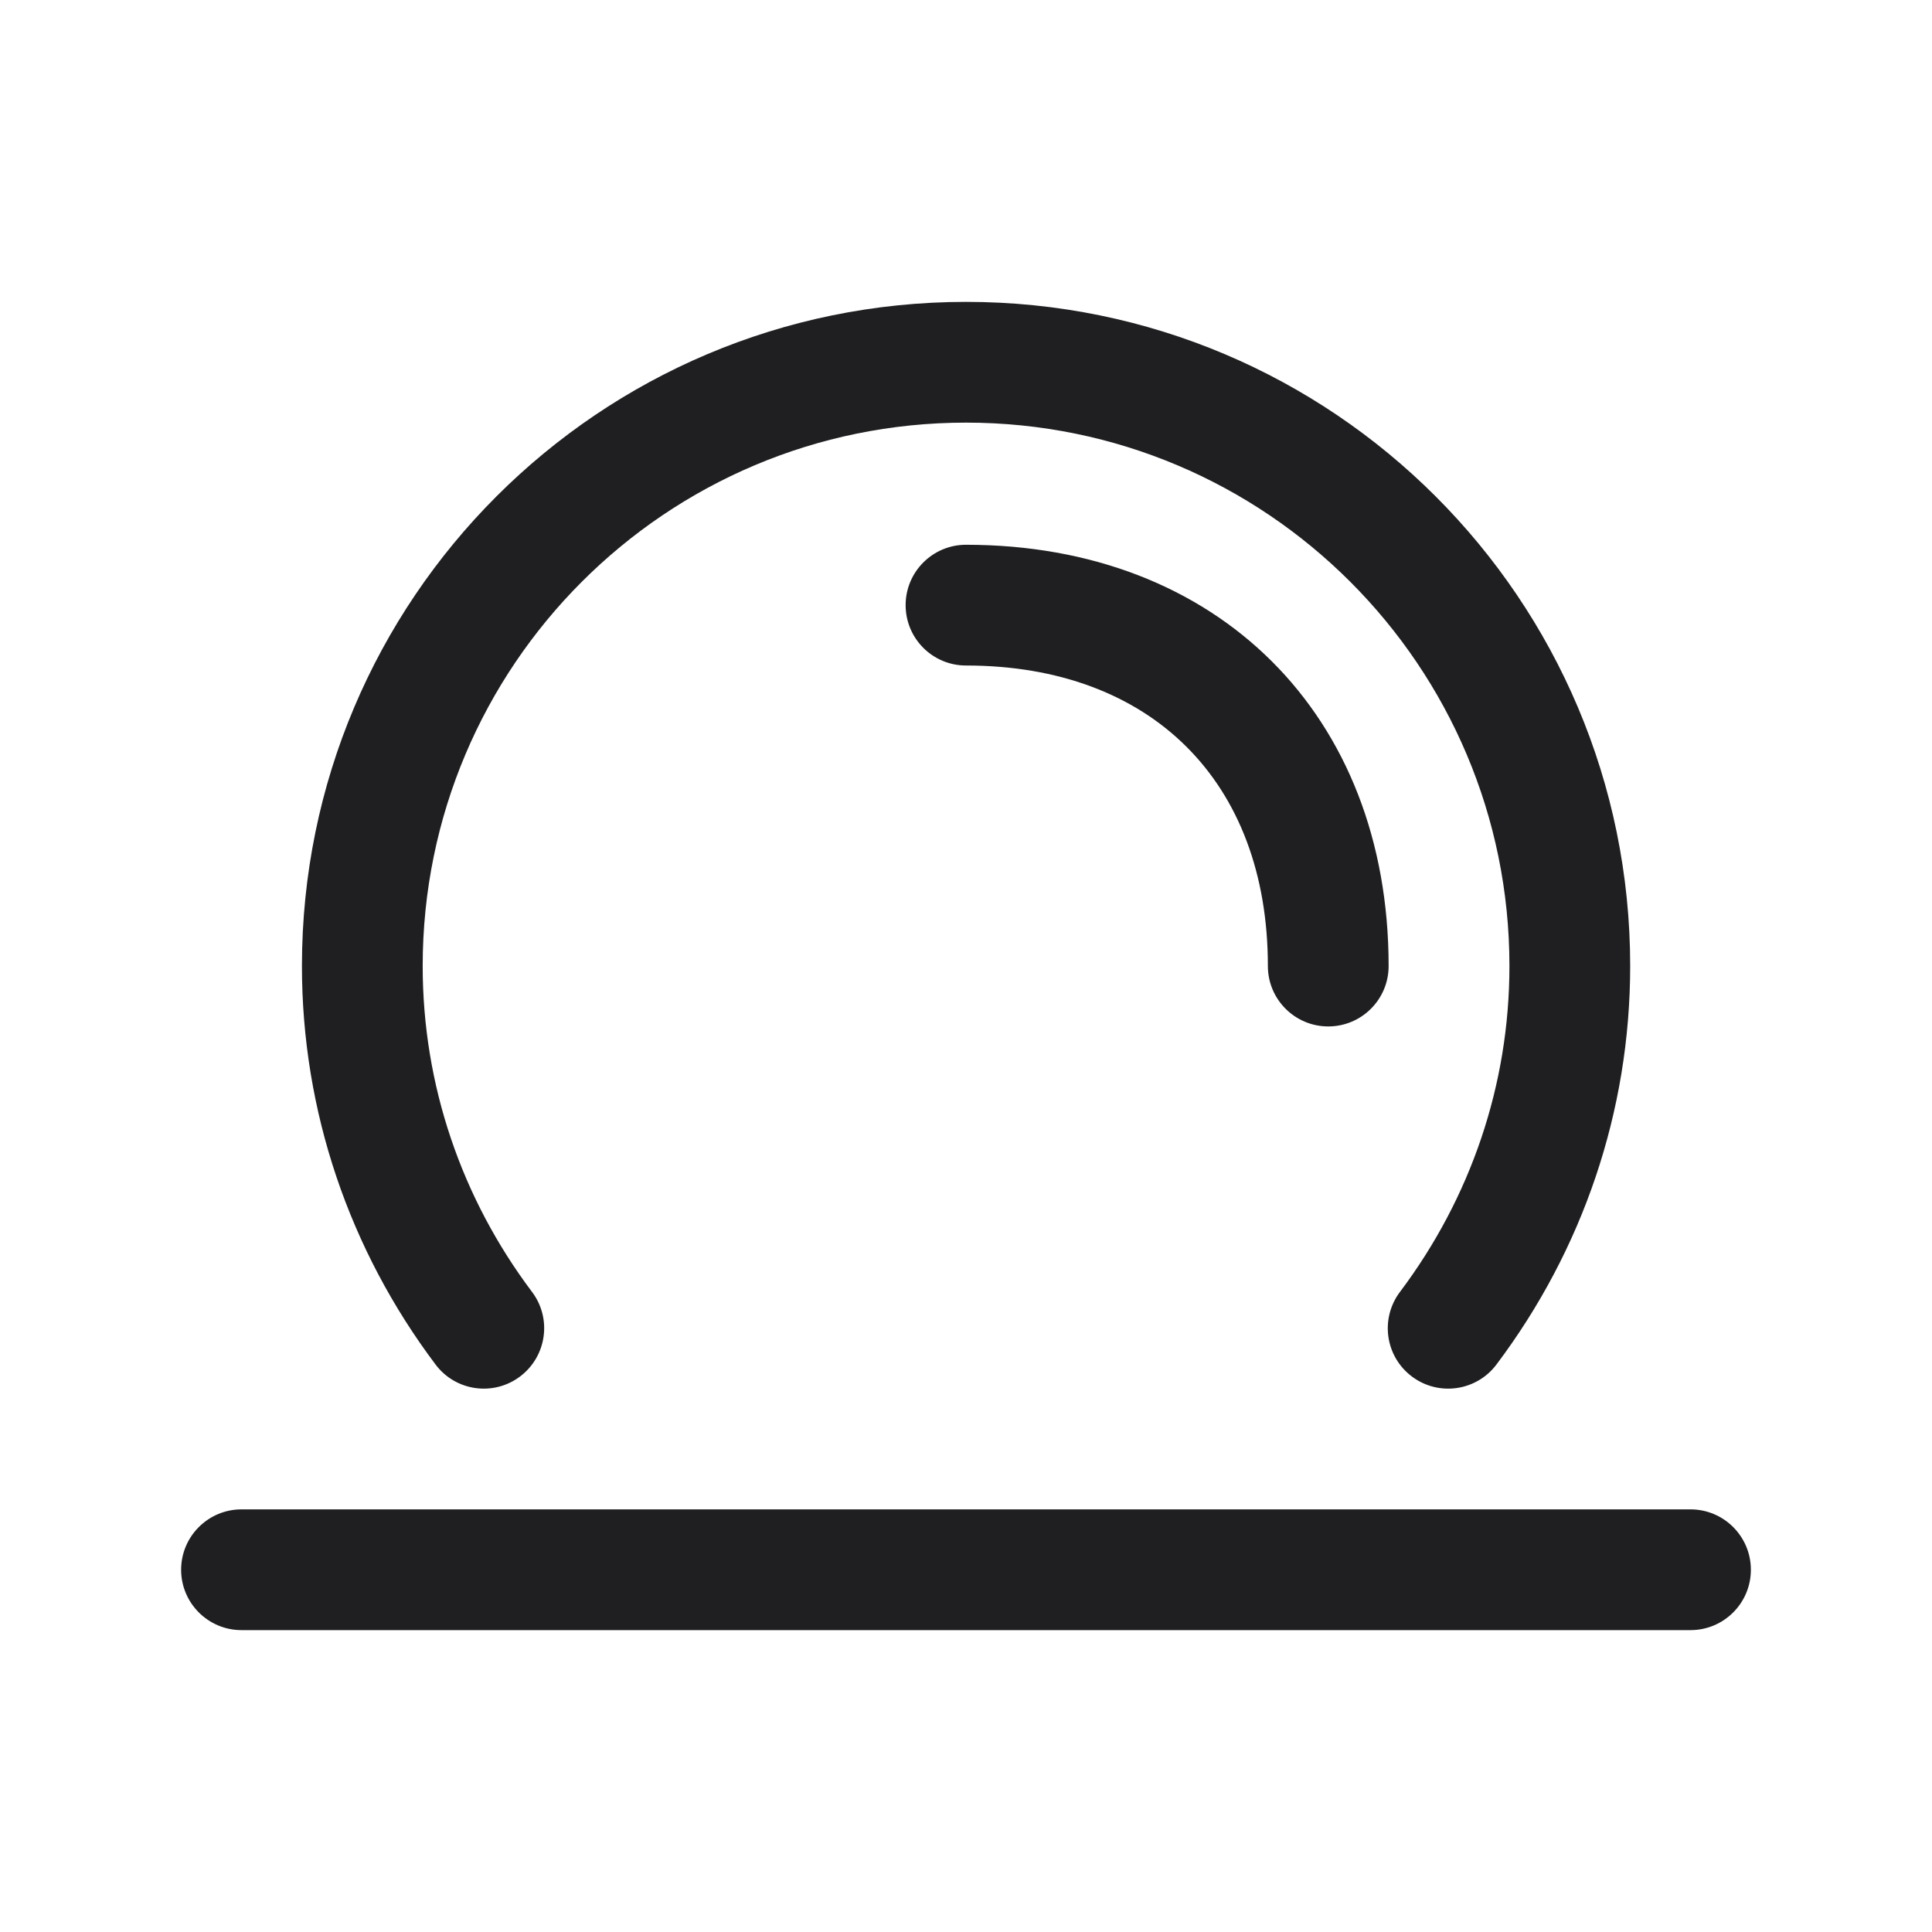
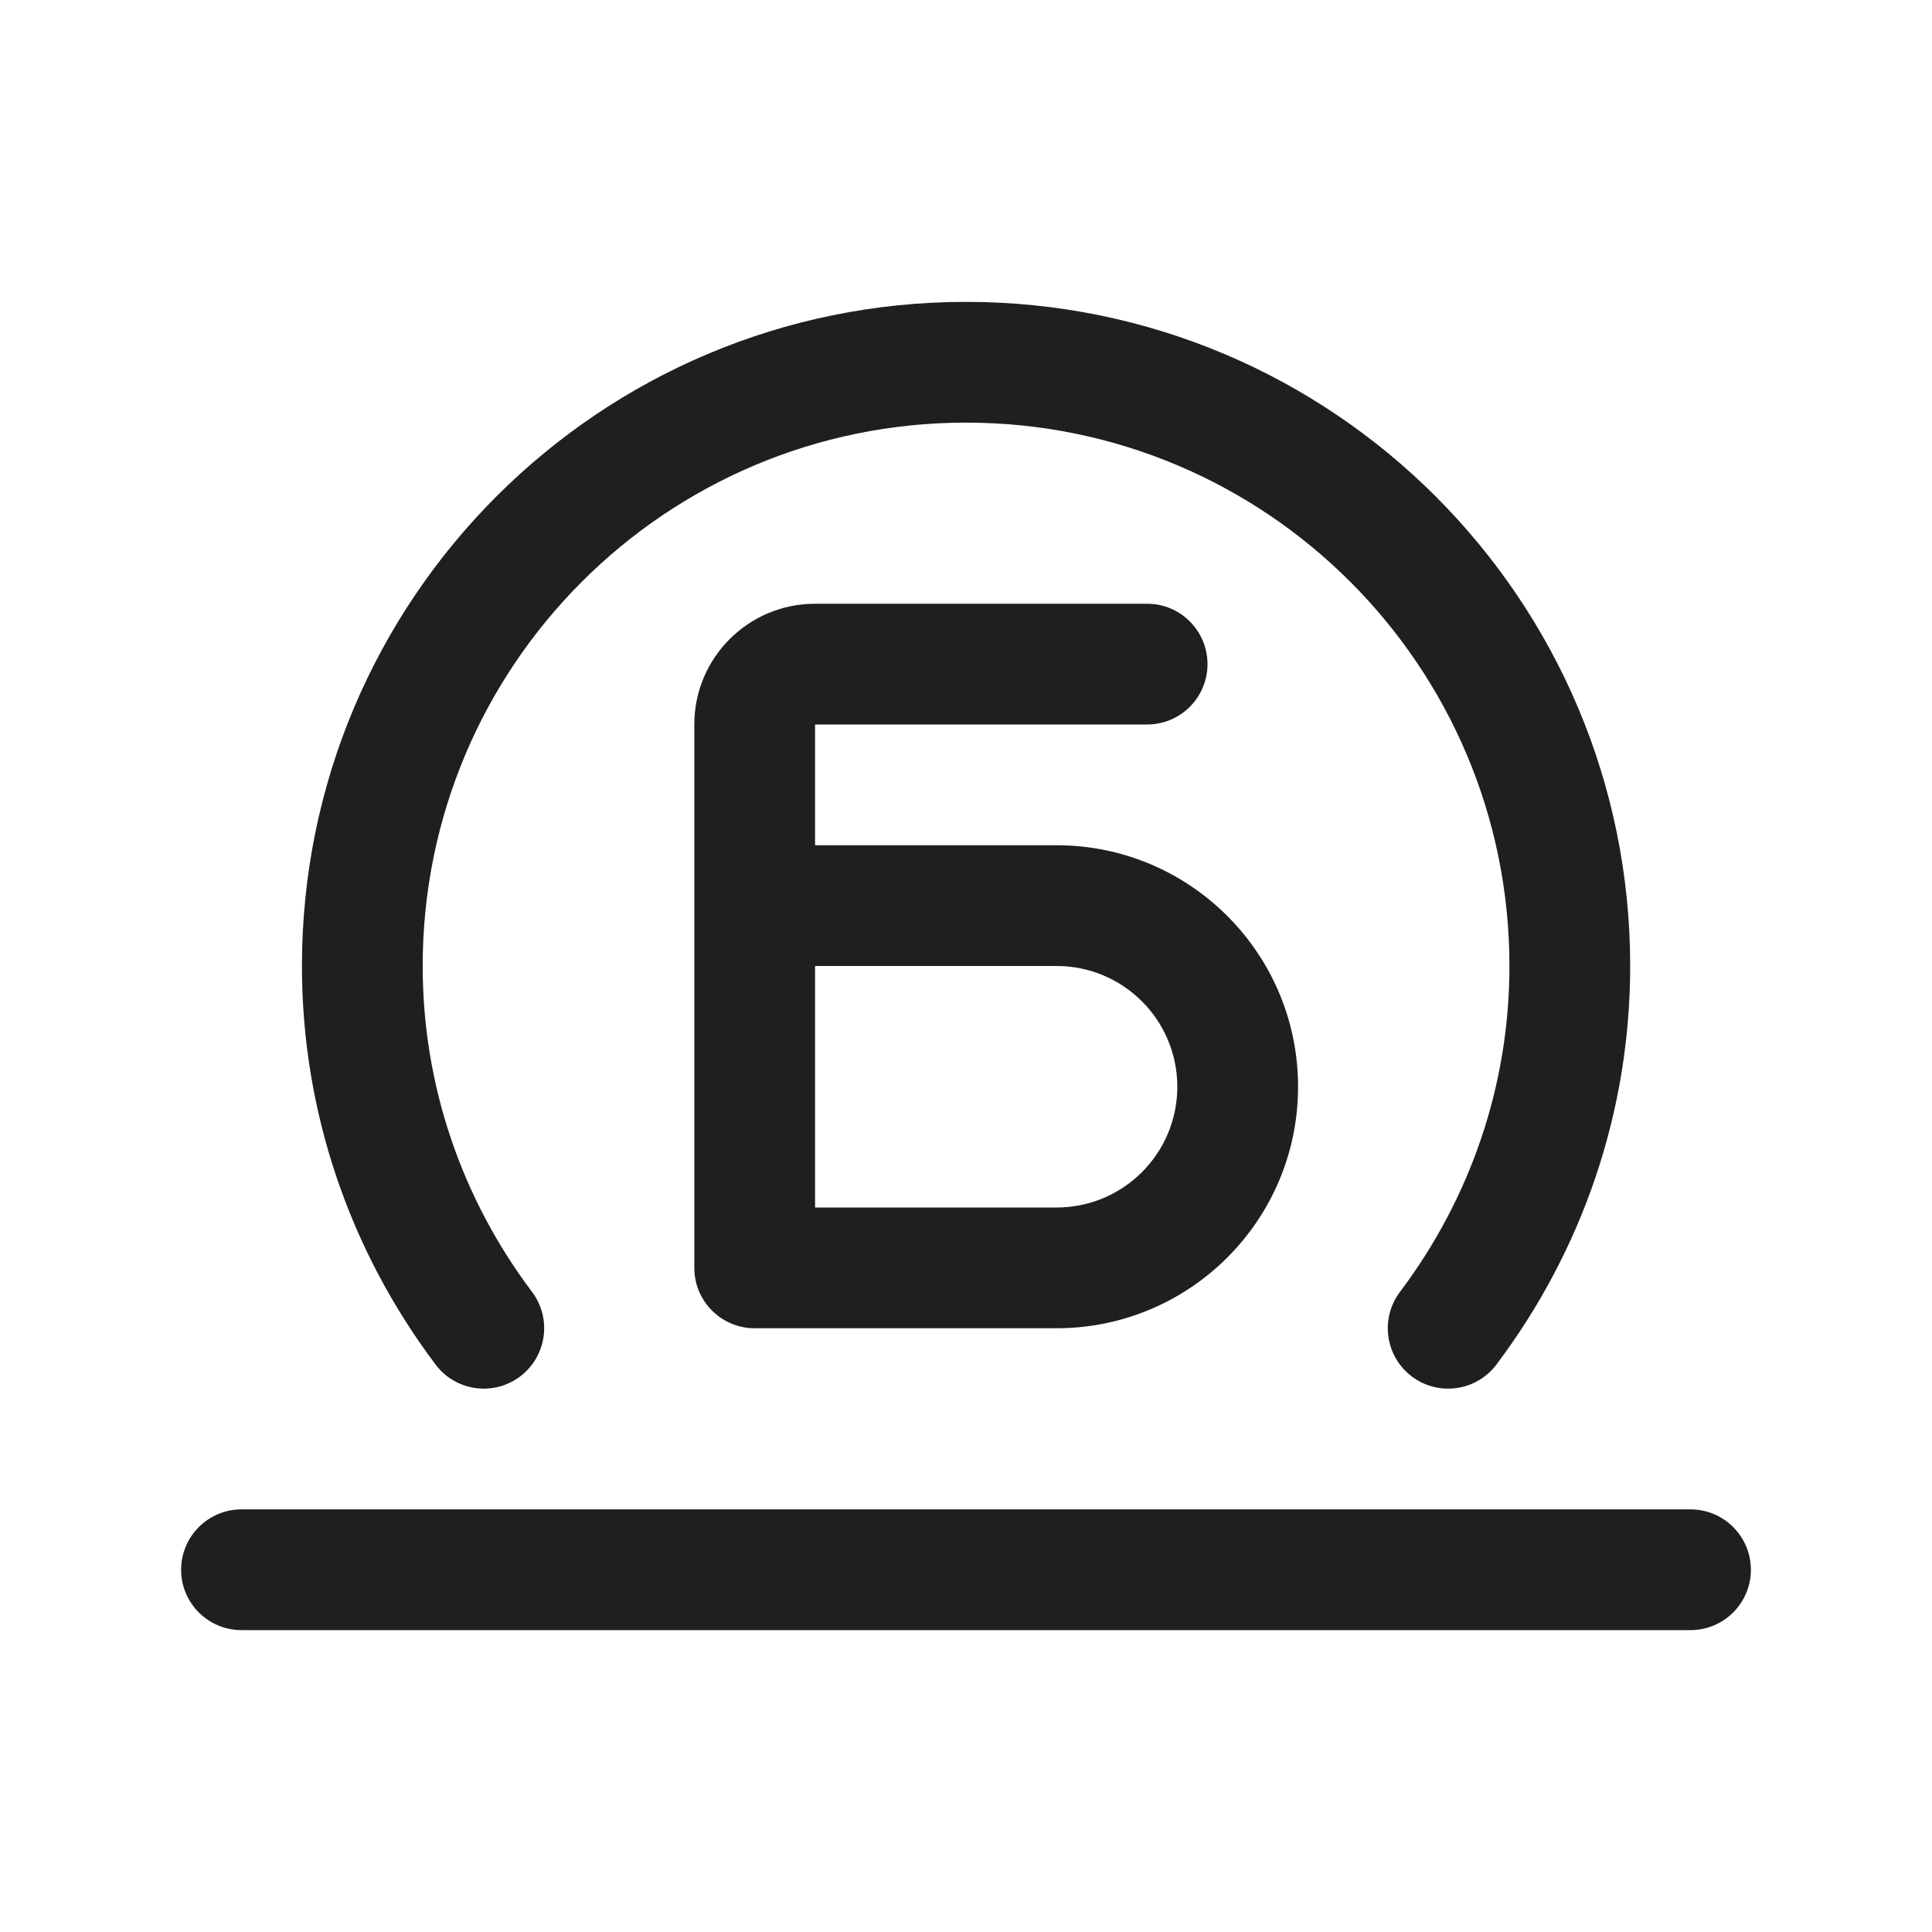
<svg xmlns="http://www.w3.org/2000/svg" width="32" height="32" viewBox="0 0 32 32" fill="none">
  <path d="M28 25C28.552 25 29 25.448 29 26C29 26.552 28.552 27 28 27H4C3.448 27 3 26.552 3 26C3 25.448 3.448 25 4 25H28Z" fill="#1F1F22" />
  <path d="M16.001 5C22.076 5 27.001 9.925 27.001 16C27.001 18.41 26.213 20.705 24.785 22.602C24.453 23.043 23.826 23.131 23.385 22.799C22.943 22.467 22.855 21.84 23.188 21.398C24.357 19.844 25.001 17.971 25.001 16C25.001 11.03 20.971 7 16.001 7C11.03 7 7.001 11.029 7.001 16C7.001 17.97 7.643 19.844 8.812 21.398C9.145 21.84 9.055 22.466 8.614 22.799C8.173 23.131 7.547 23.043 7.215 22.602C5.788 20.705 5.001 18.41 5.001 16C5.001 9.925 9.925 5 16.001 5Z" fill="#1F1F22" />
-   <path d="M16 9.023C20.169 9.023 23 11.84 23 16.001C23 16.553 22.552 17.001 22 17.001C21.448 17.001 21 16.553 21 16.001C21 12.947 19.066 11.023 16 11.023C15.448 11.023 15 10.576 15 10.023C15 9.471 15.448 9.023 16 9.023Z" fill="#1F1F22" />
+   <path fill-rule="evenodd" clip-rule="evenodd" d="M19 10C19.552 10 20 10.448 20 11C20 11.552 19.552 12 19 12H13.5V14H17.5C19.709 14 21.5 15.791 21.5 18C21.5 20.209 19.709 22 17.5 22H12.5C11.948 22 11.5 21.552 11.5 21V12C11.5 10.895 12.395 10 13.5 10H19ZM13.5 20H17.5C18.605 20 19.5 19.105 19.5 18C19.5 16.895 18.605 16 17.5 16H13.5V20Z" fill="#1F1F22" />
</svg>
